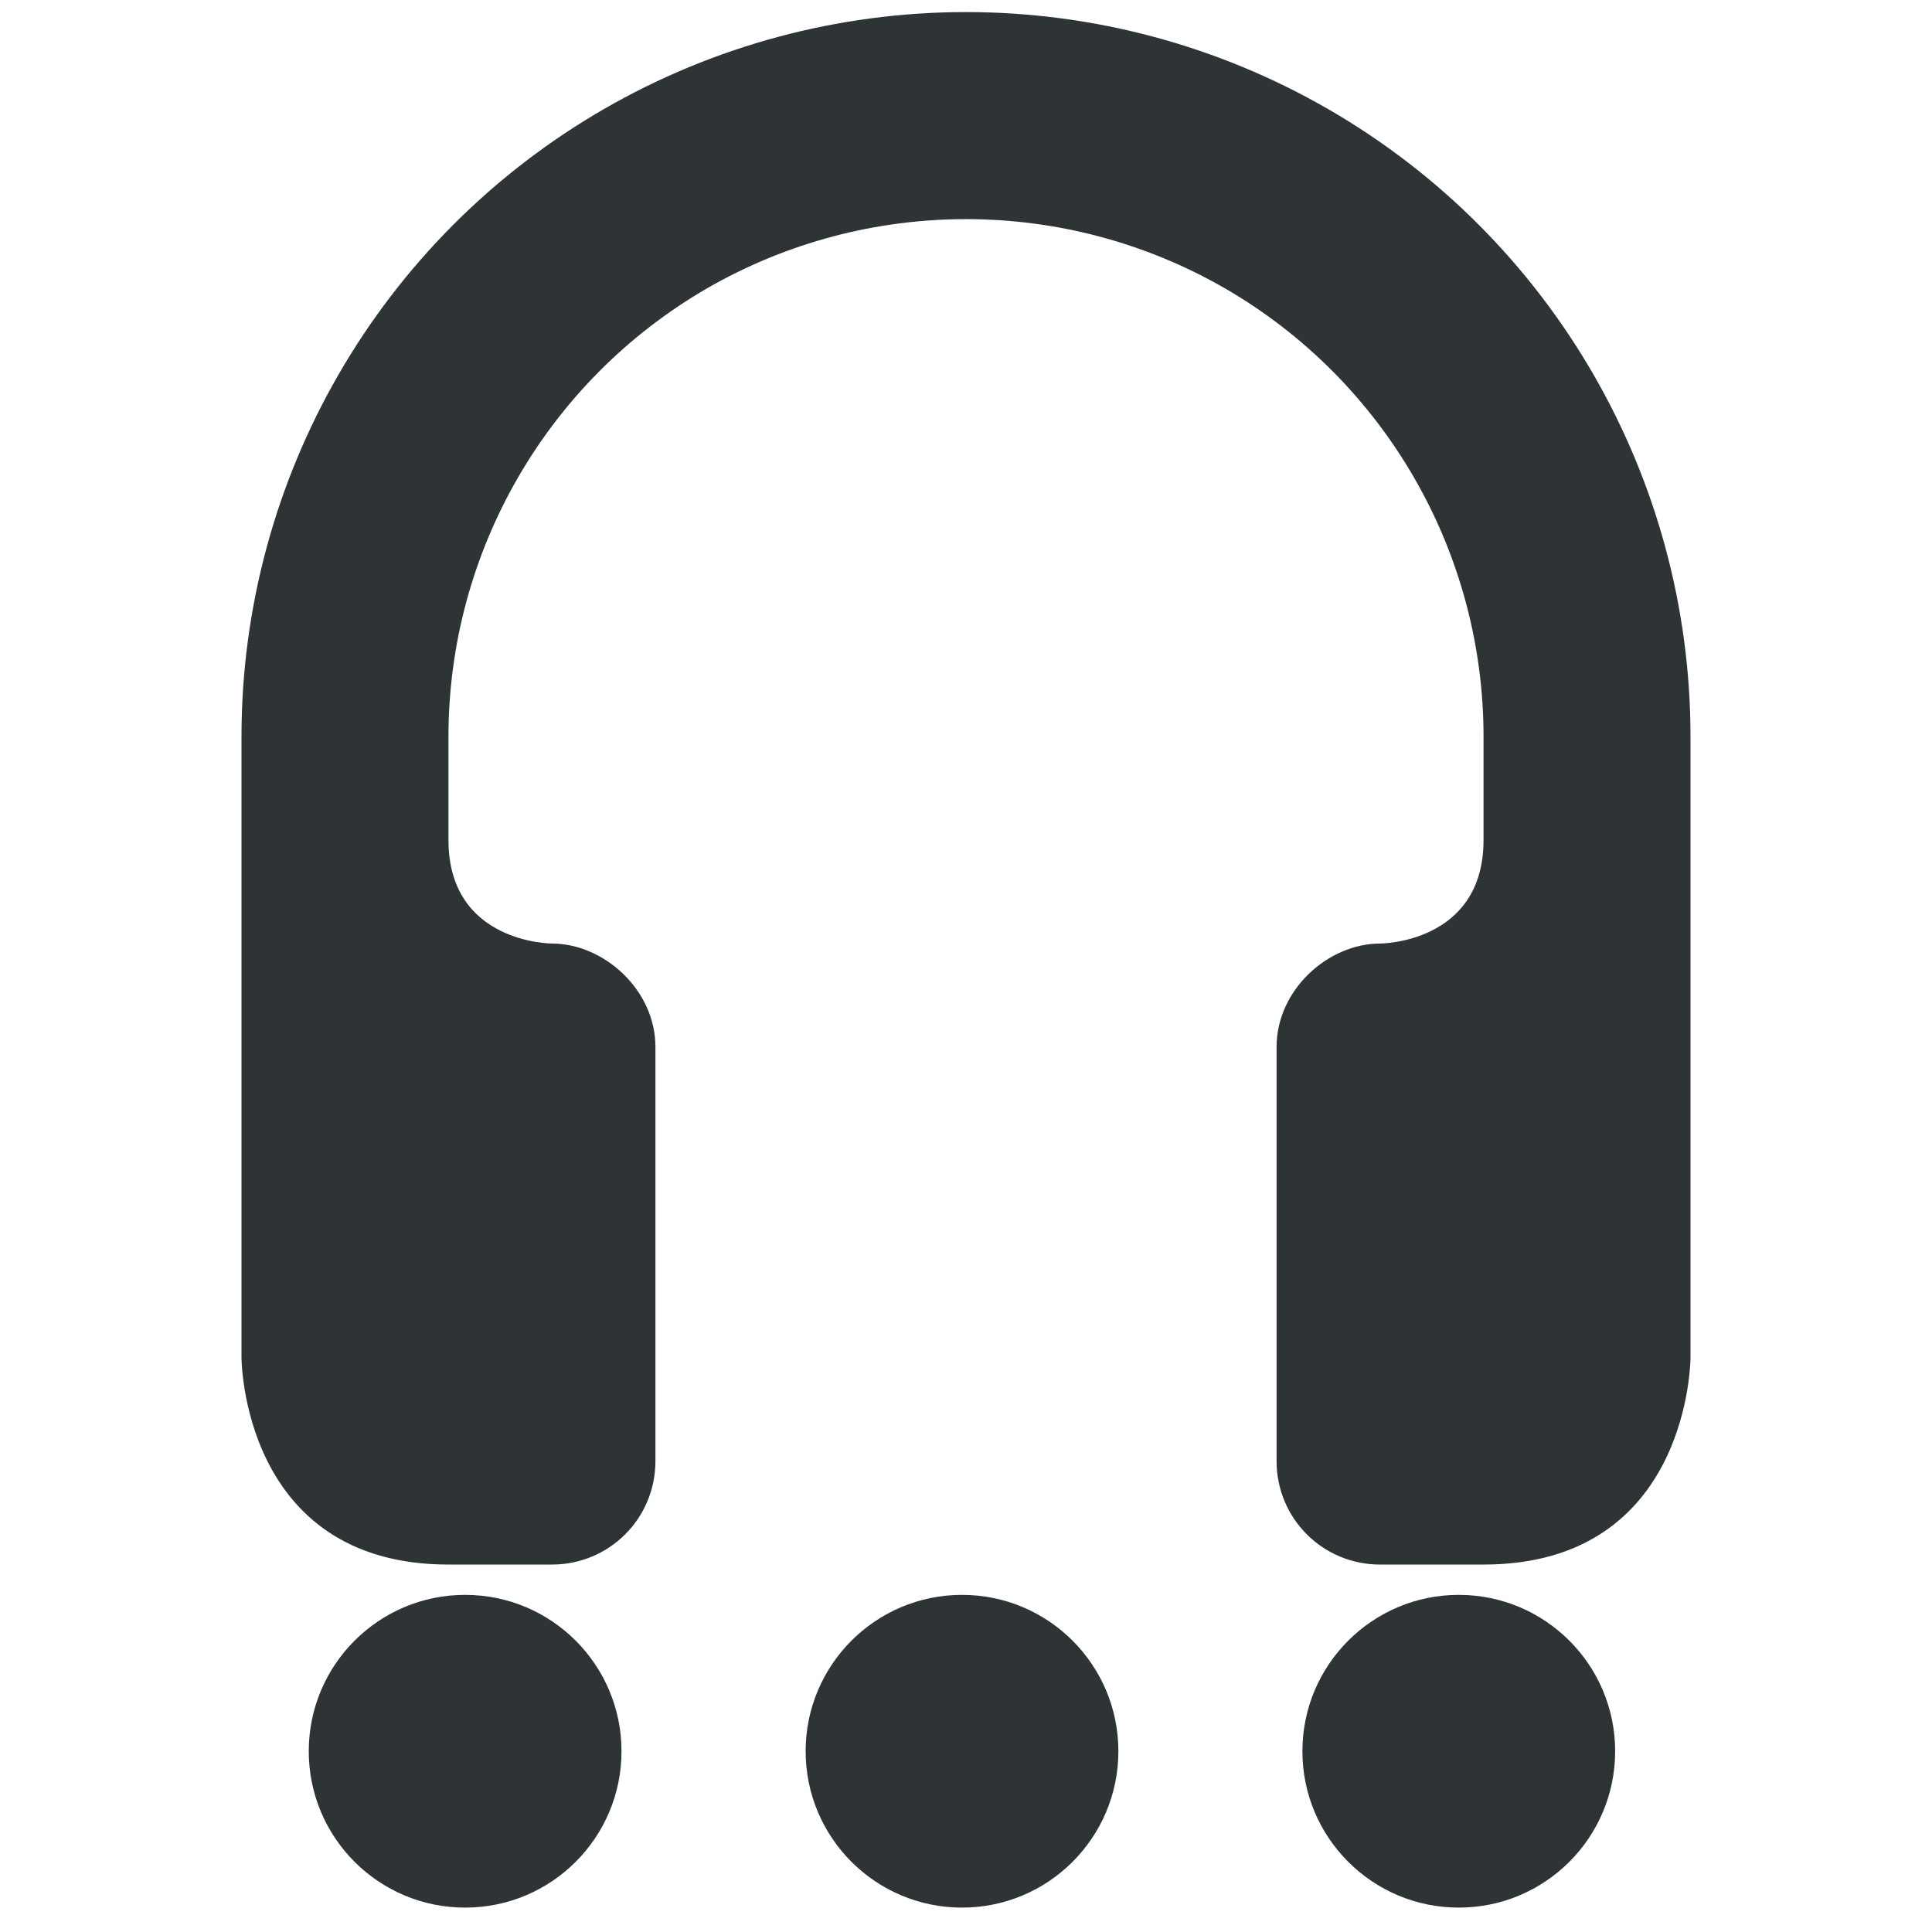
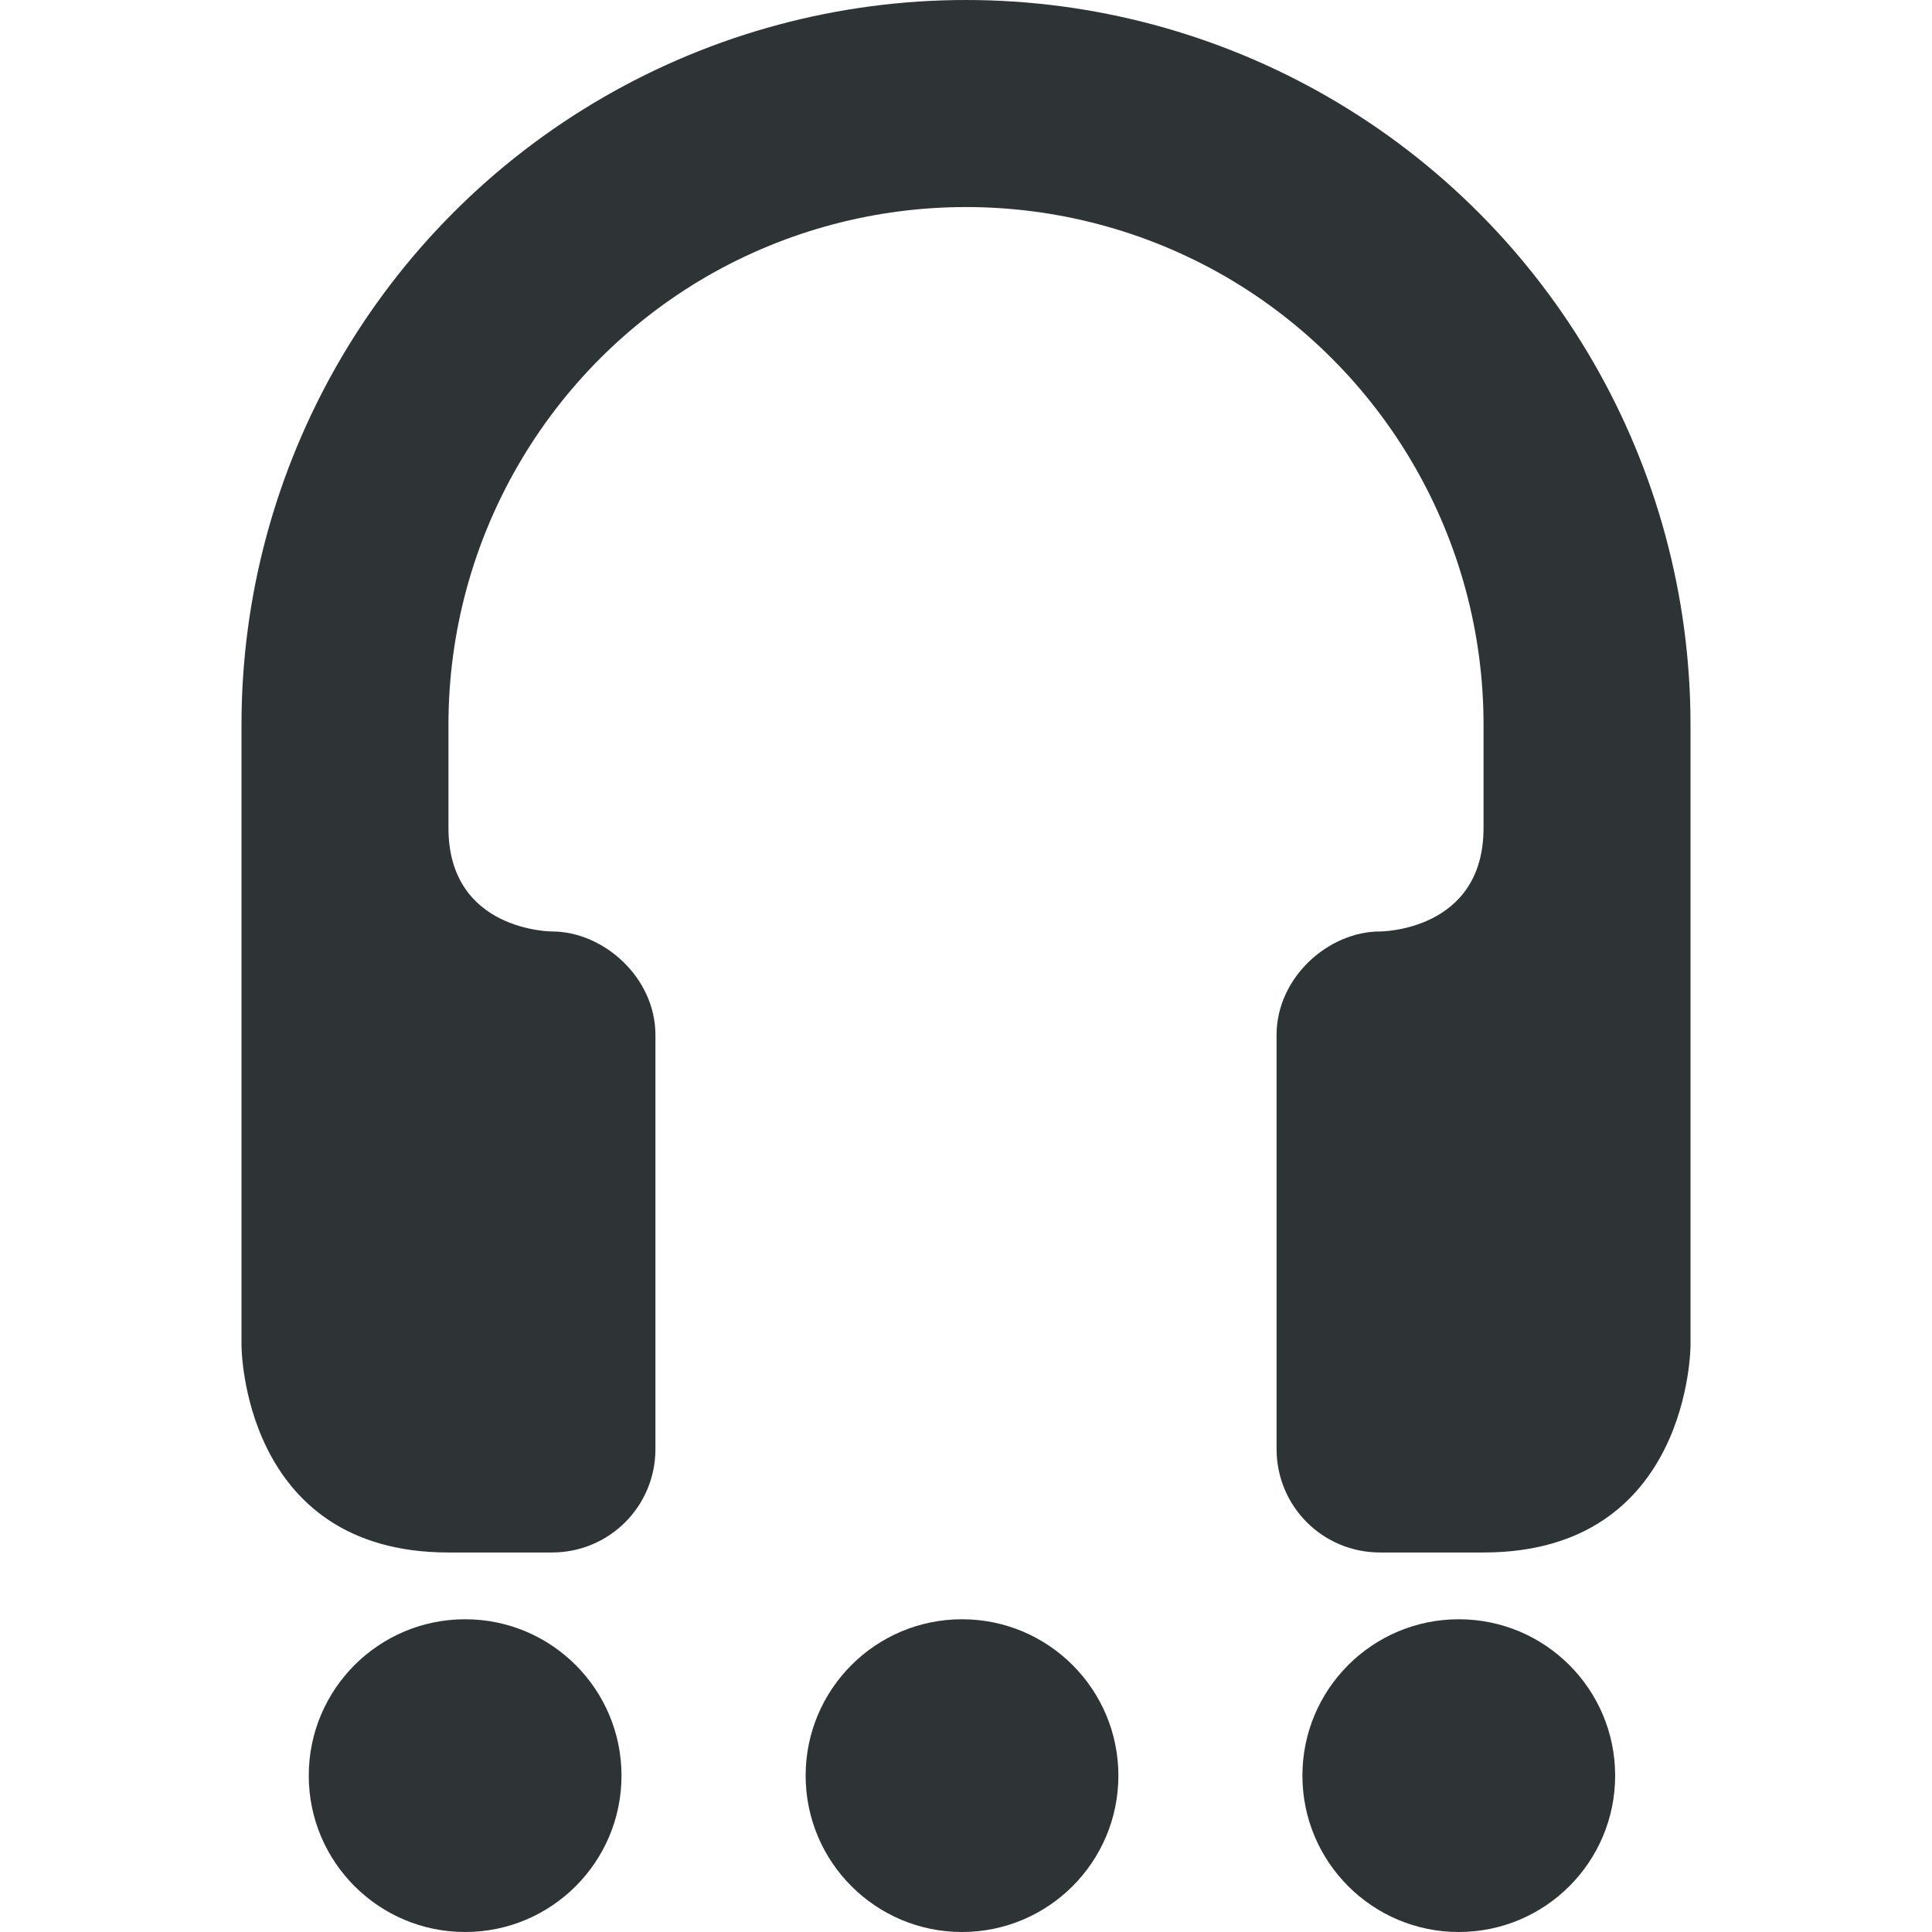
<svg xmlns="http://www.w3.org/2000/svg" height="16" viewBox="0 0 16 16" width="16">
  <g fill="#2e3436">
-     <circle cx="12.081" cy="14.503" r="1.295" />
-     <circle cx="3.852" cy="14.503" r="1.295" />
-     <circle cx="7.967" cy="14.503" r="1.295" />
-     <path d="m8.0.1c-1.055 0-2.089.278-3 .804-1.855 1.071-3 3.054-3 5.196v5.143s0 1.714 1.714 1.714h.857c.475 0 .857-.382.857-.857v-3.429c0-.475-.429-.857-.857-.857 0 0-.857 0-.857-.857v-.857c0-1.53.817-2.946 2.143-3.713 1.326-.763 2.96-.763 4.286 0 1.326.767 2.143 2.183 2.143 3.713v.857c0 .857-.857.857-.857.857-.429 0-.857.382-.857.857v3.429c0 .475.382.857.857.857h.857c1.714 0 1.714-1.714 1.714-1.714v-5.143c0-2.143-1.145-4.125-3-5.196-.911-.526-1.945-.804-3-.804zm0 0" stroke-width="1" />
+     <circle cx="12.081" cy="14.705" r="1.295" />
+     <circle cx="3.852" cy="14.705" r="1.295" />
+     <circle cx="7.967" cy="14.705" r="1.295" />
+     <path d="m8 0c-1.055 0-2.089.278-3 .804-1.855 1.071-3 3.054-3 5.196v5.143s0 1.714 1.714 1.714h.857c.475 0 .857-.382.857-.857v-3.429c0-.475-.429-.857-.857-.857 0 0-.857 0-.857-.857v-.857c0-1.53.817-2.946 2.143-3.713 1.326-.763 2.96-.763 4.286 0 1.326.767 2.143 2.183 2.143 3.713v.857c0 .857-.857.857-.857.857-.429 0-.857.382-.857.857v3.429c0 .475.382.857.857.857h.857c1.714 0 1.714-1.714 1.714-1.714v-5.143c0-2.143-1.145-4.125-3-5.196-.911-.526-1.945-.804-3-.804zm0 0" stroke-width="1" />
  </g>
</svg>
